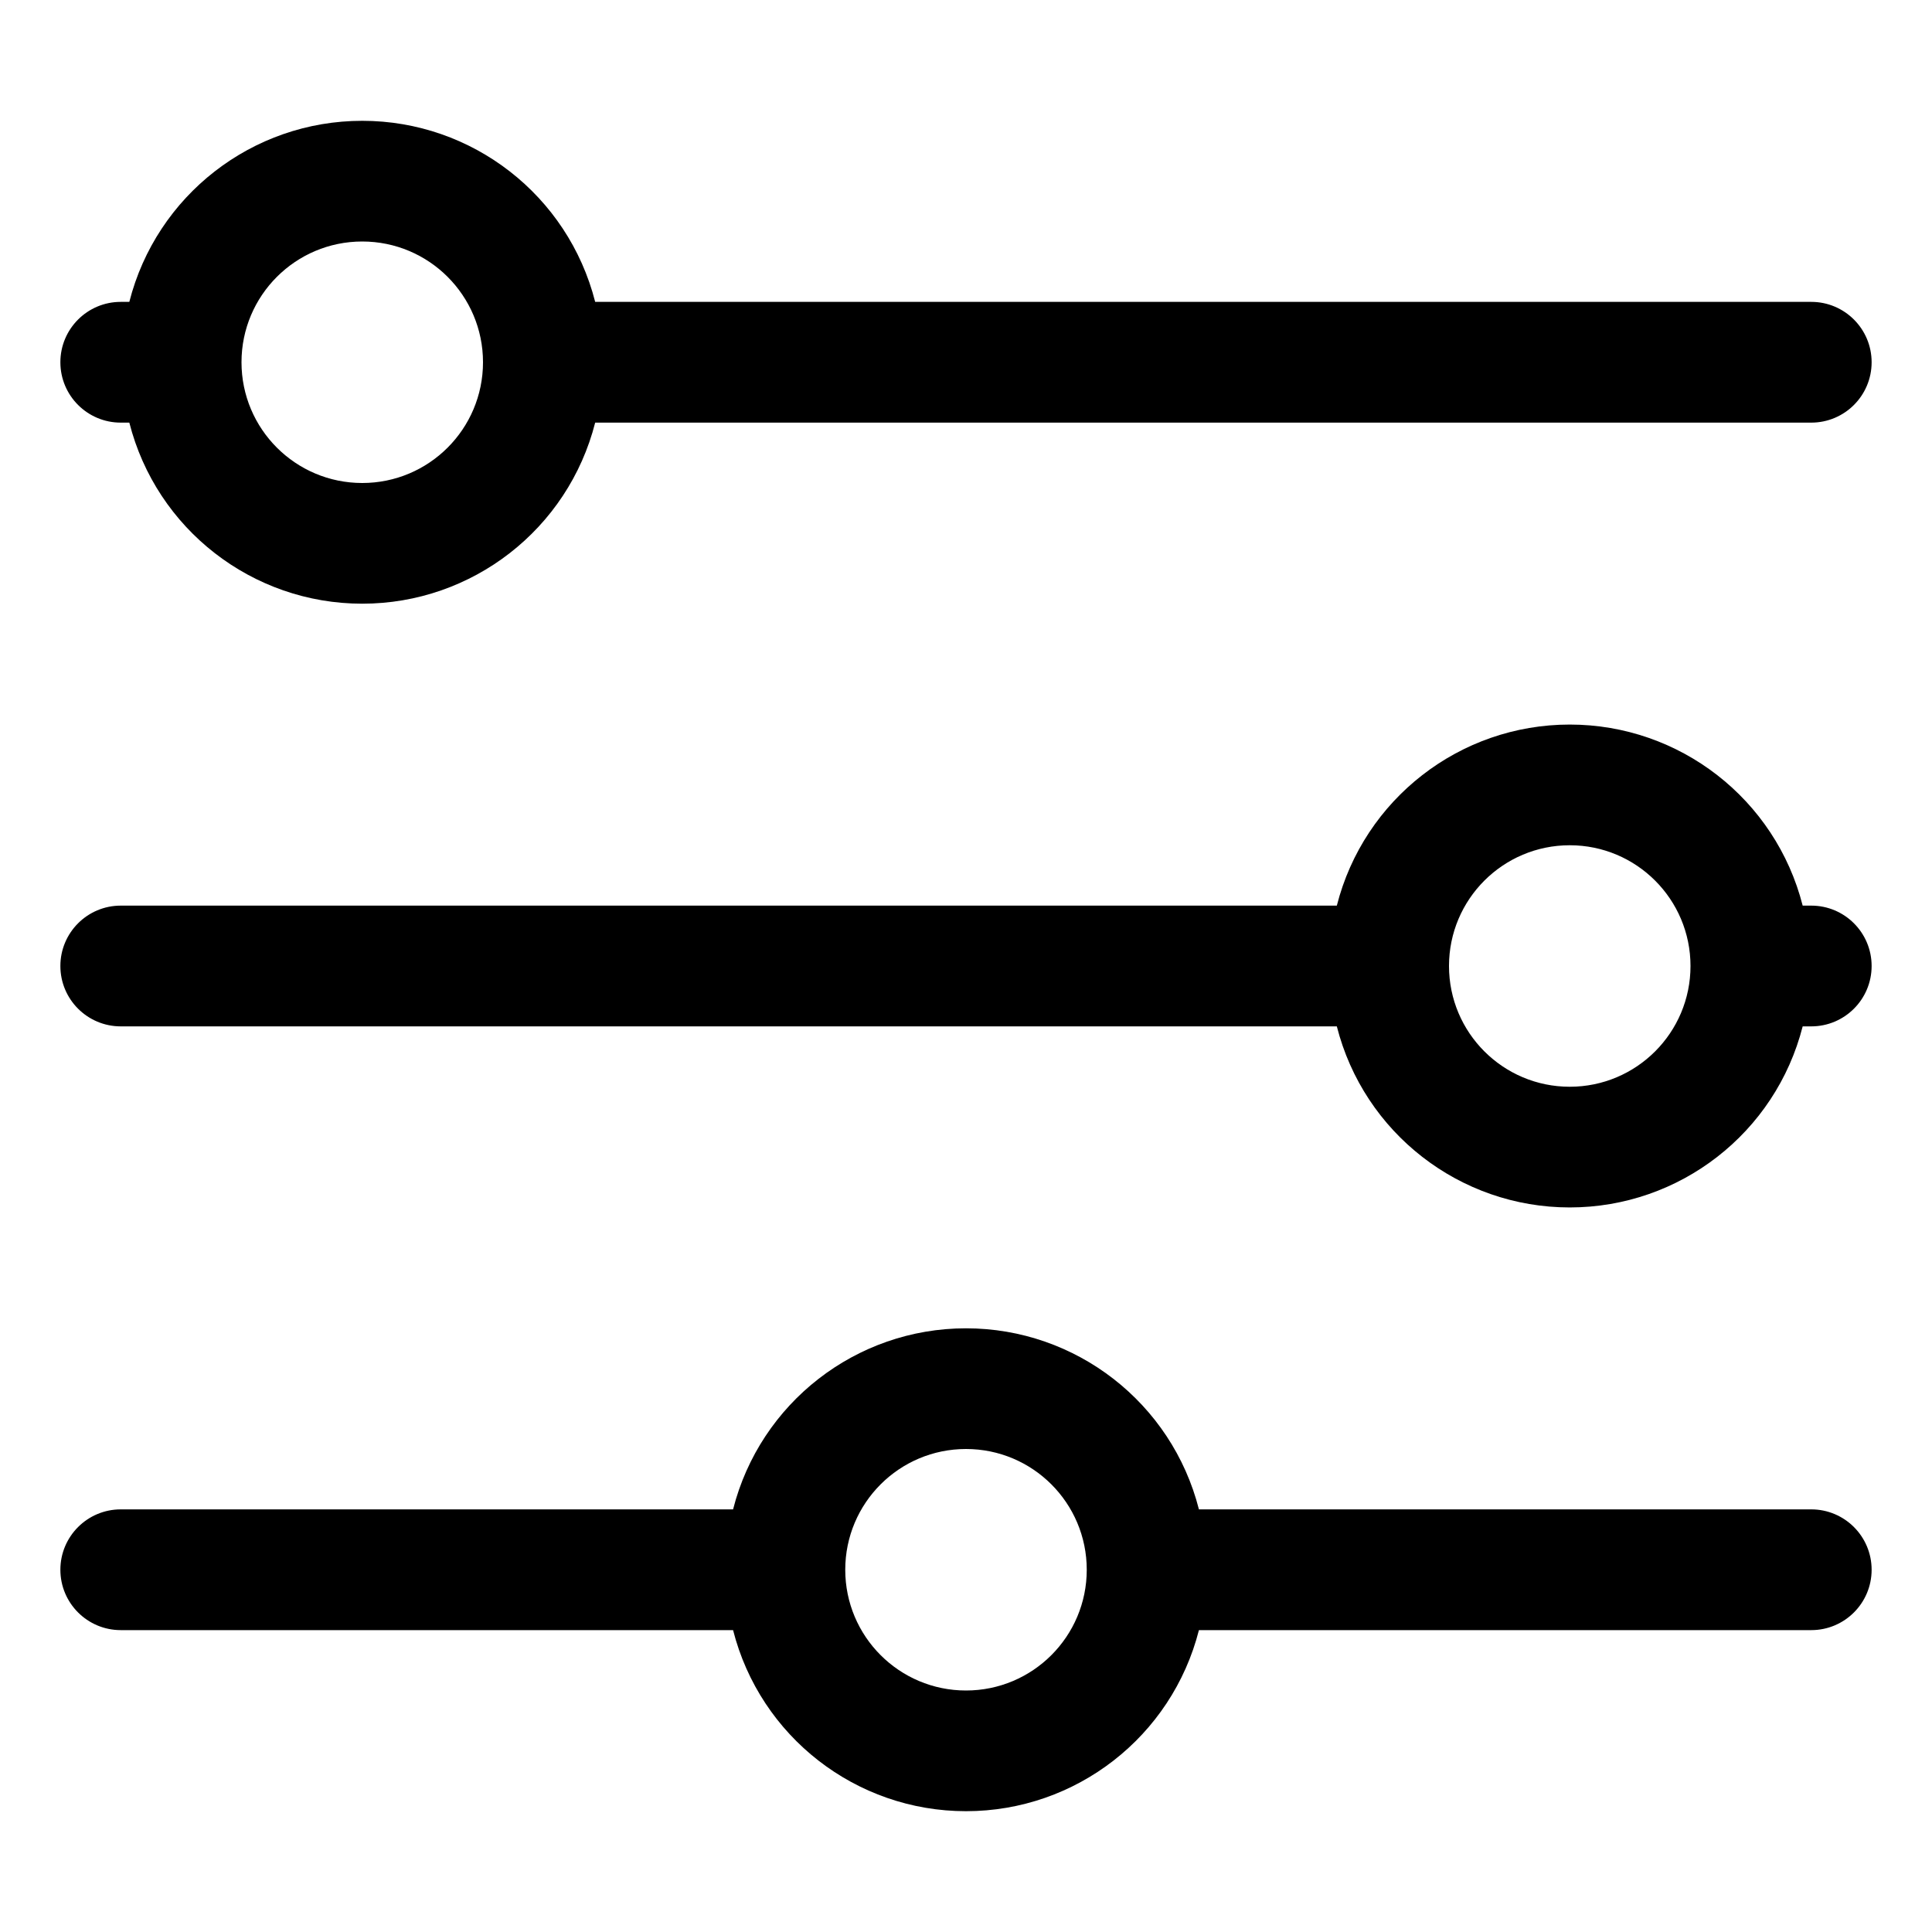
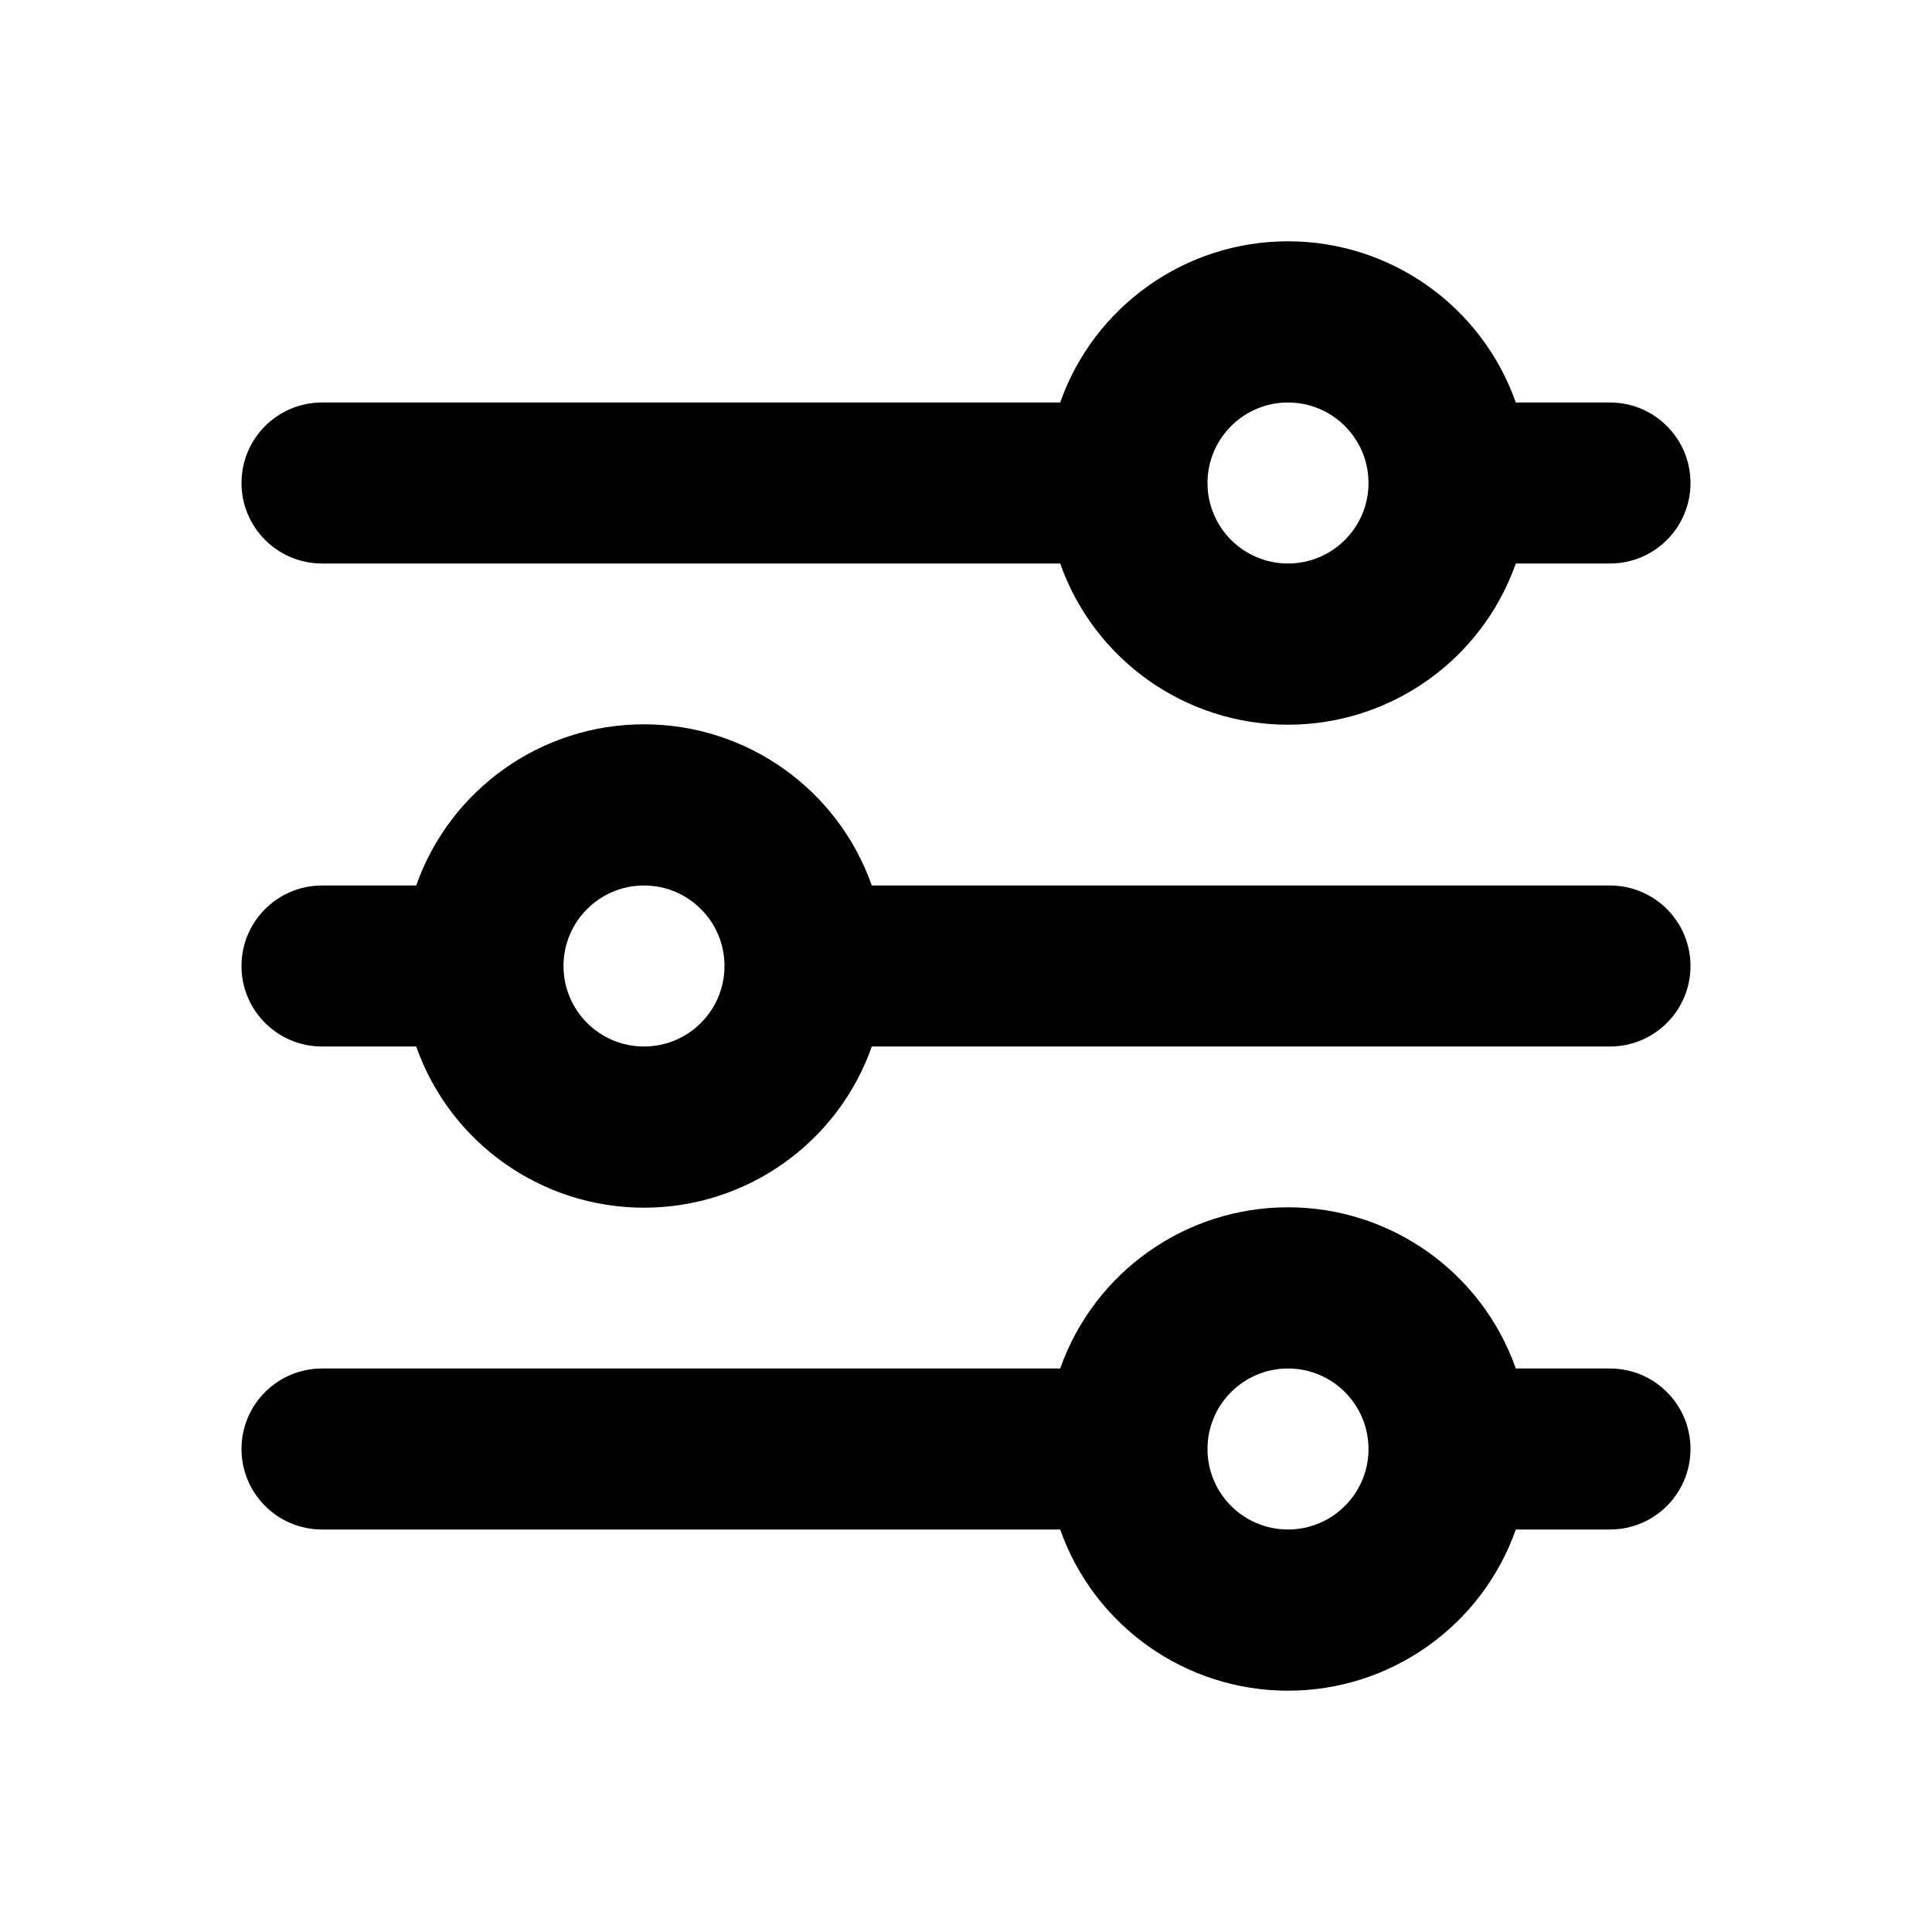
- <svg xmlns="http://www.w3.org/2000/svg" viewBox="0 0 32 32">
-   <path d="M2 7h.142a3.981 3.981 0 0 0 7.716 0H30a1 1 0 0 0 0-2H9.858a3.981 3.981 0 0 0-7.716 0H2a1 1 0 0 0 0 2zm4-3a2 2 0 1 1-2 2 2 2 0 0 1 2-2zm24 11h-.142a3.981 3.981 0 0 0-7.716 0H2a1 1 0 0 0 0 2h20.142a3.981 3.981 0 0 0 7.716 0H30a1 1 0 0 0 0-2zm-4 3a2 2 0 1 1 2-2 2 2 0 0 1-2 2zm4 7H19.858a3.981 3.981 0 0 0-7.716 0H2a1 1 0 0 0 0 2h10.142a3.981 3.981 0 0 0 7.716 0H30a1 1 0 0 0 0-2zm-14 3a2 2 0 1 1 2-2 2 2 0 0 1-2 2z" />
+ <svg xmlns="http://www.w3.org/2000/svg" width="24" height="24" fill="none">
+   <path fill="#000" fill-rule="evenodd" d="M20 5h-1.17a3.001 3.001 0 0 0-5.66 0H4a1 1 0 0 0 0 2h9.17a3.001 3.001 0 0 0 5.66 0H20a1 1 0 1 0 0-2zm-4 2a1 1 0 1 0 0-2 1 1 0 0 0 0 2zM3 12a1 1 0 0 1 1-1h1.17a3.001 3.001 0 0 1 5.66 0H20a1 1 0 1 1 0 2h-9.17a3.001 3.001 0 0 1-5.66 0H4a1 1 0 0 1-1-1zm5 1a1 1 0 1 0 0-2 1 1 0 0 0 0 2zm-4 4a1 1 0 1 0 0 2h9.17a3.001 3.001 0 0 0 5.66 0H20a1 1 0 1 0 0-2h-1.17a3.001 3.001 0 0 0-5.66 0H4zm13 1a1 1 0 1 1-2 0 1 1 0 0 1 2 0z" clip-rule="evenodd" />
</svg>
